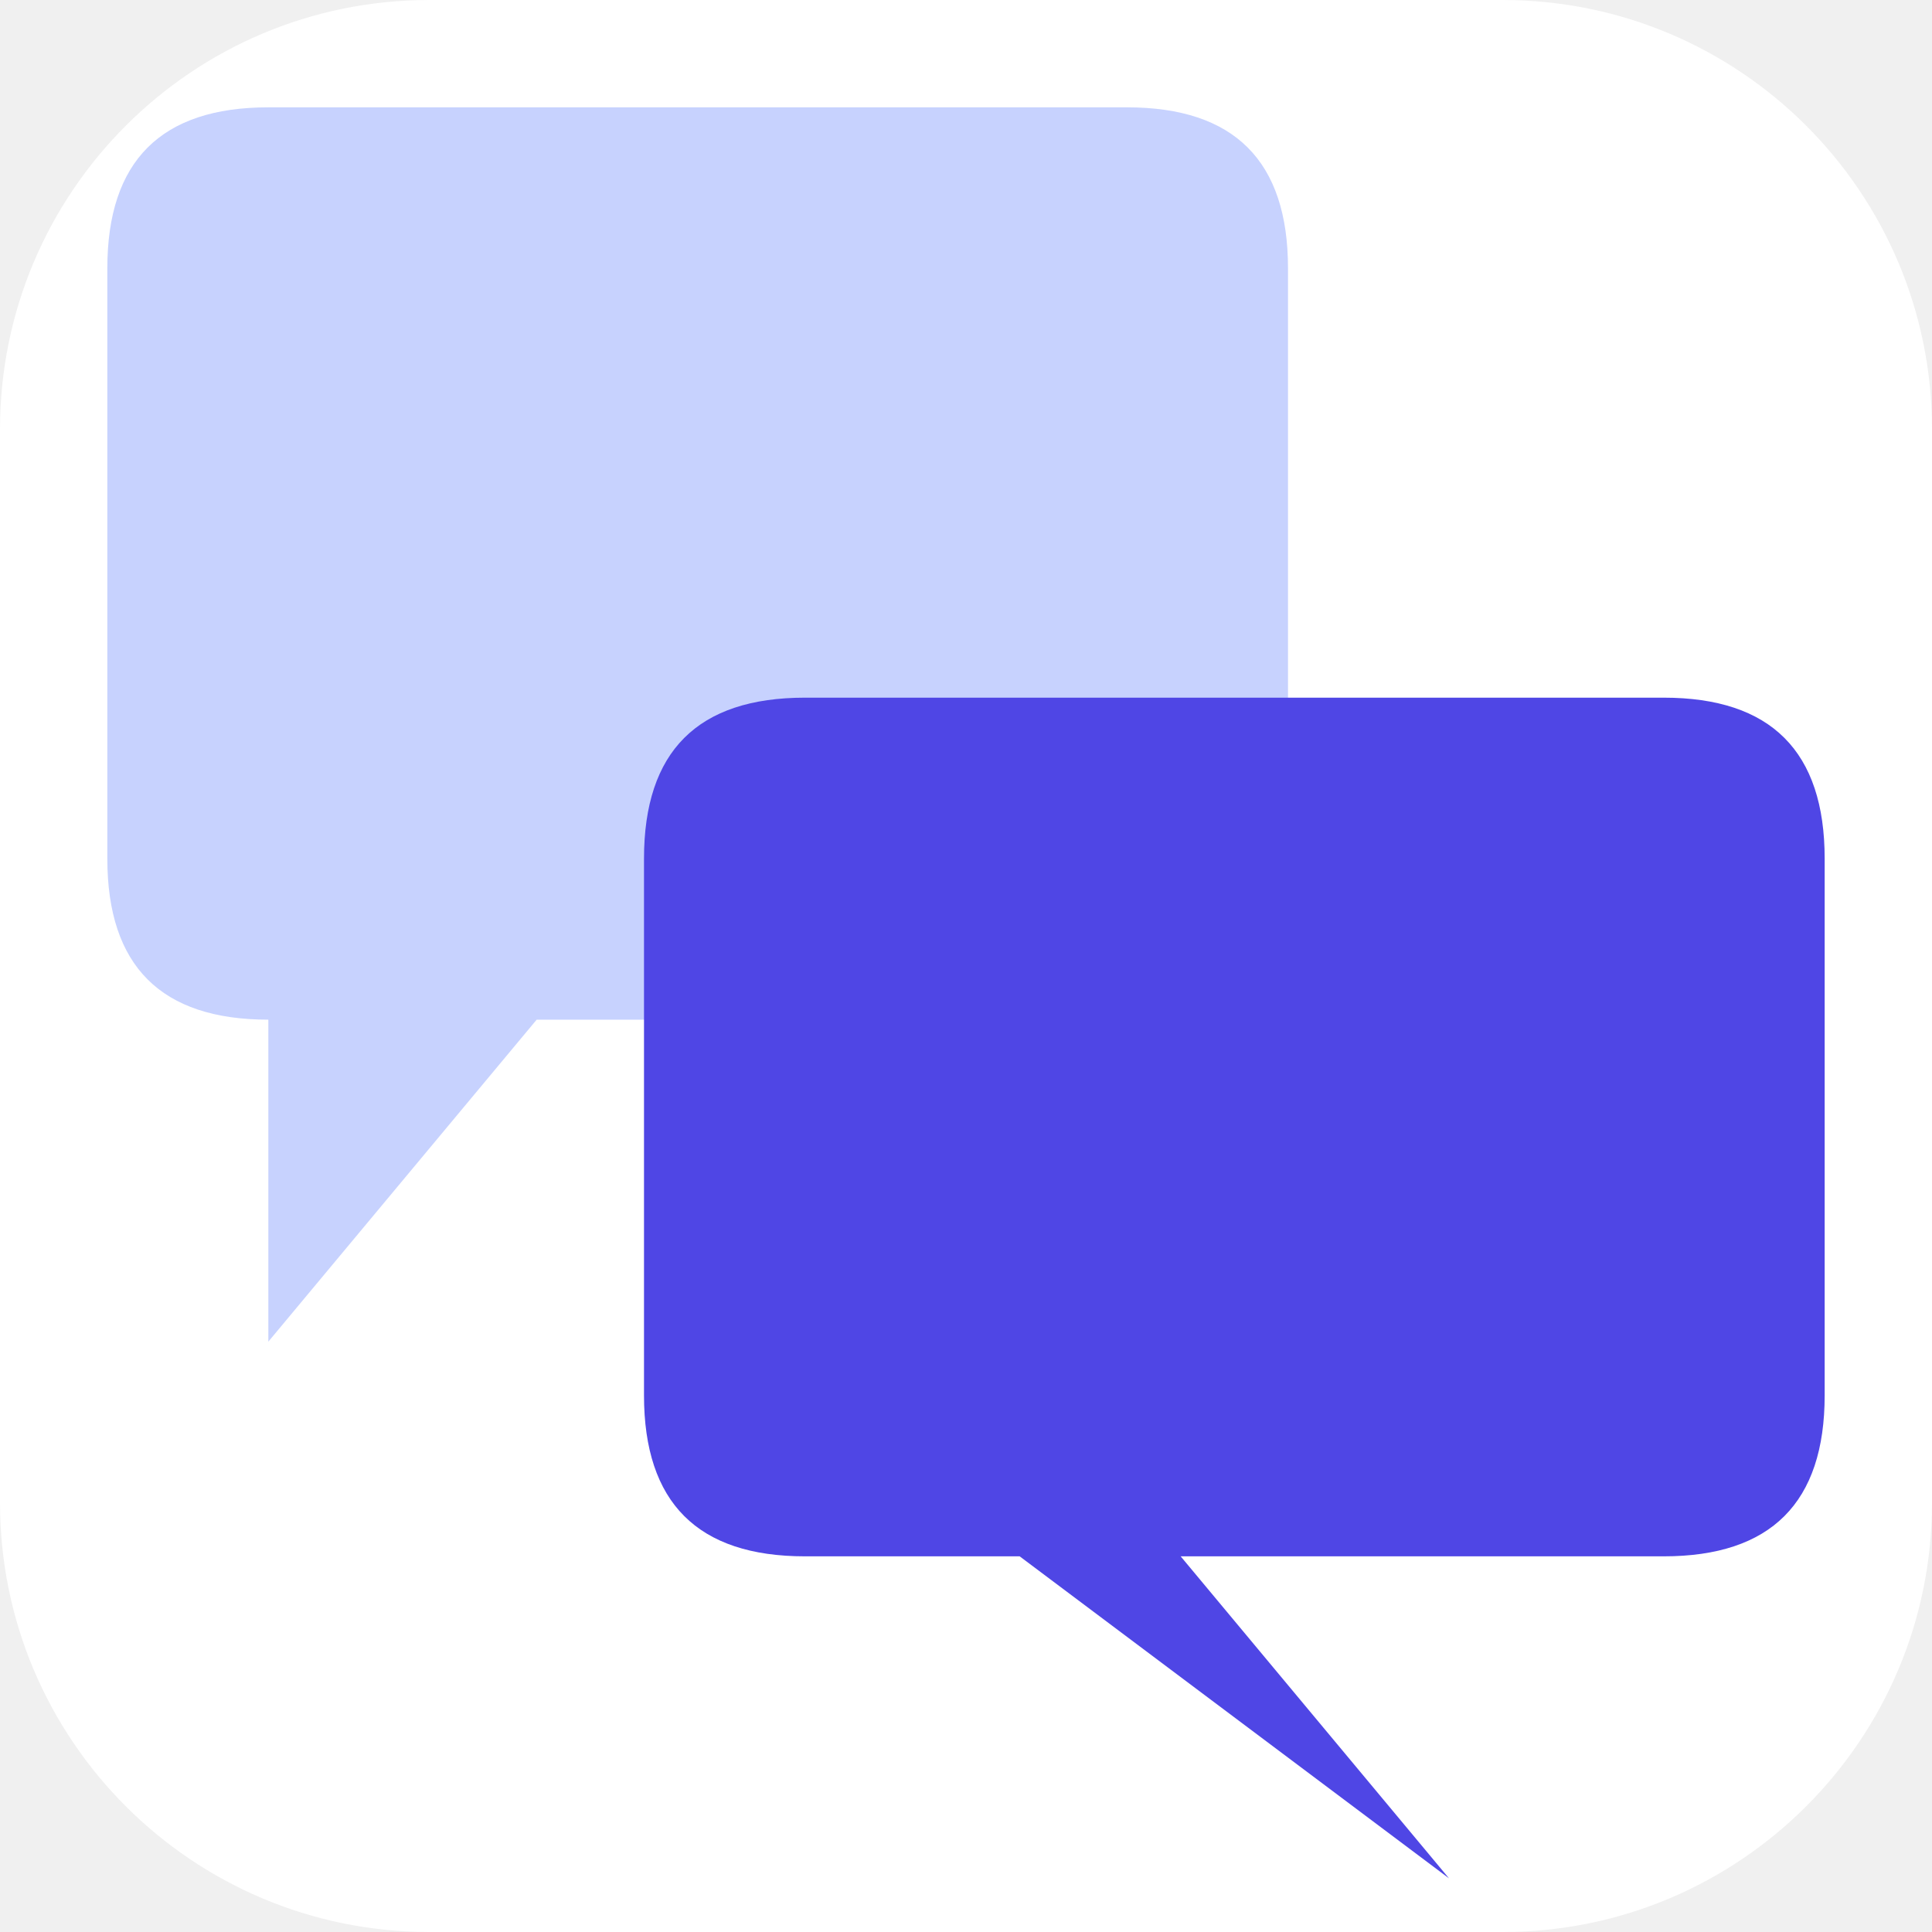
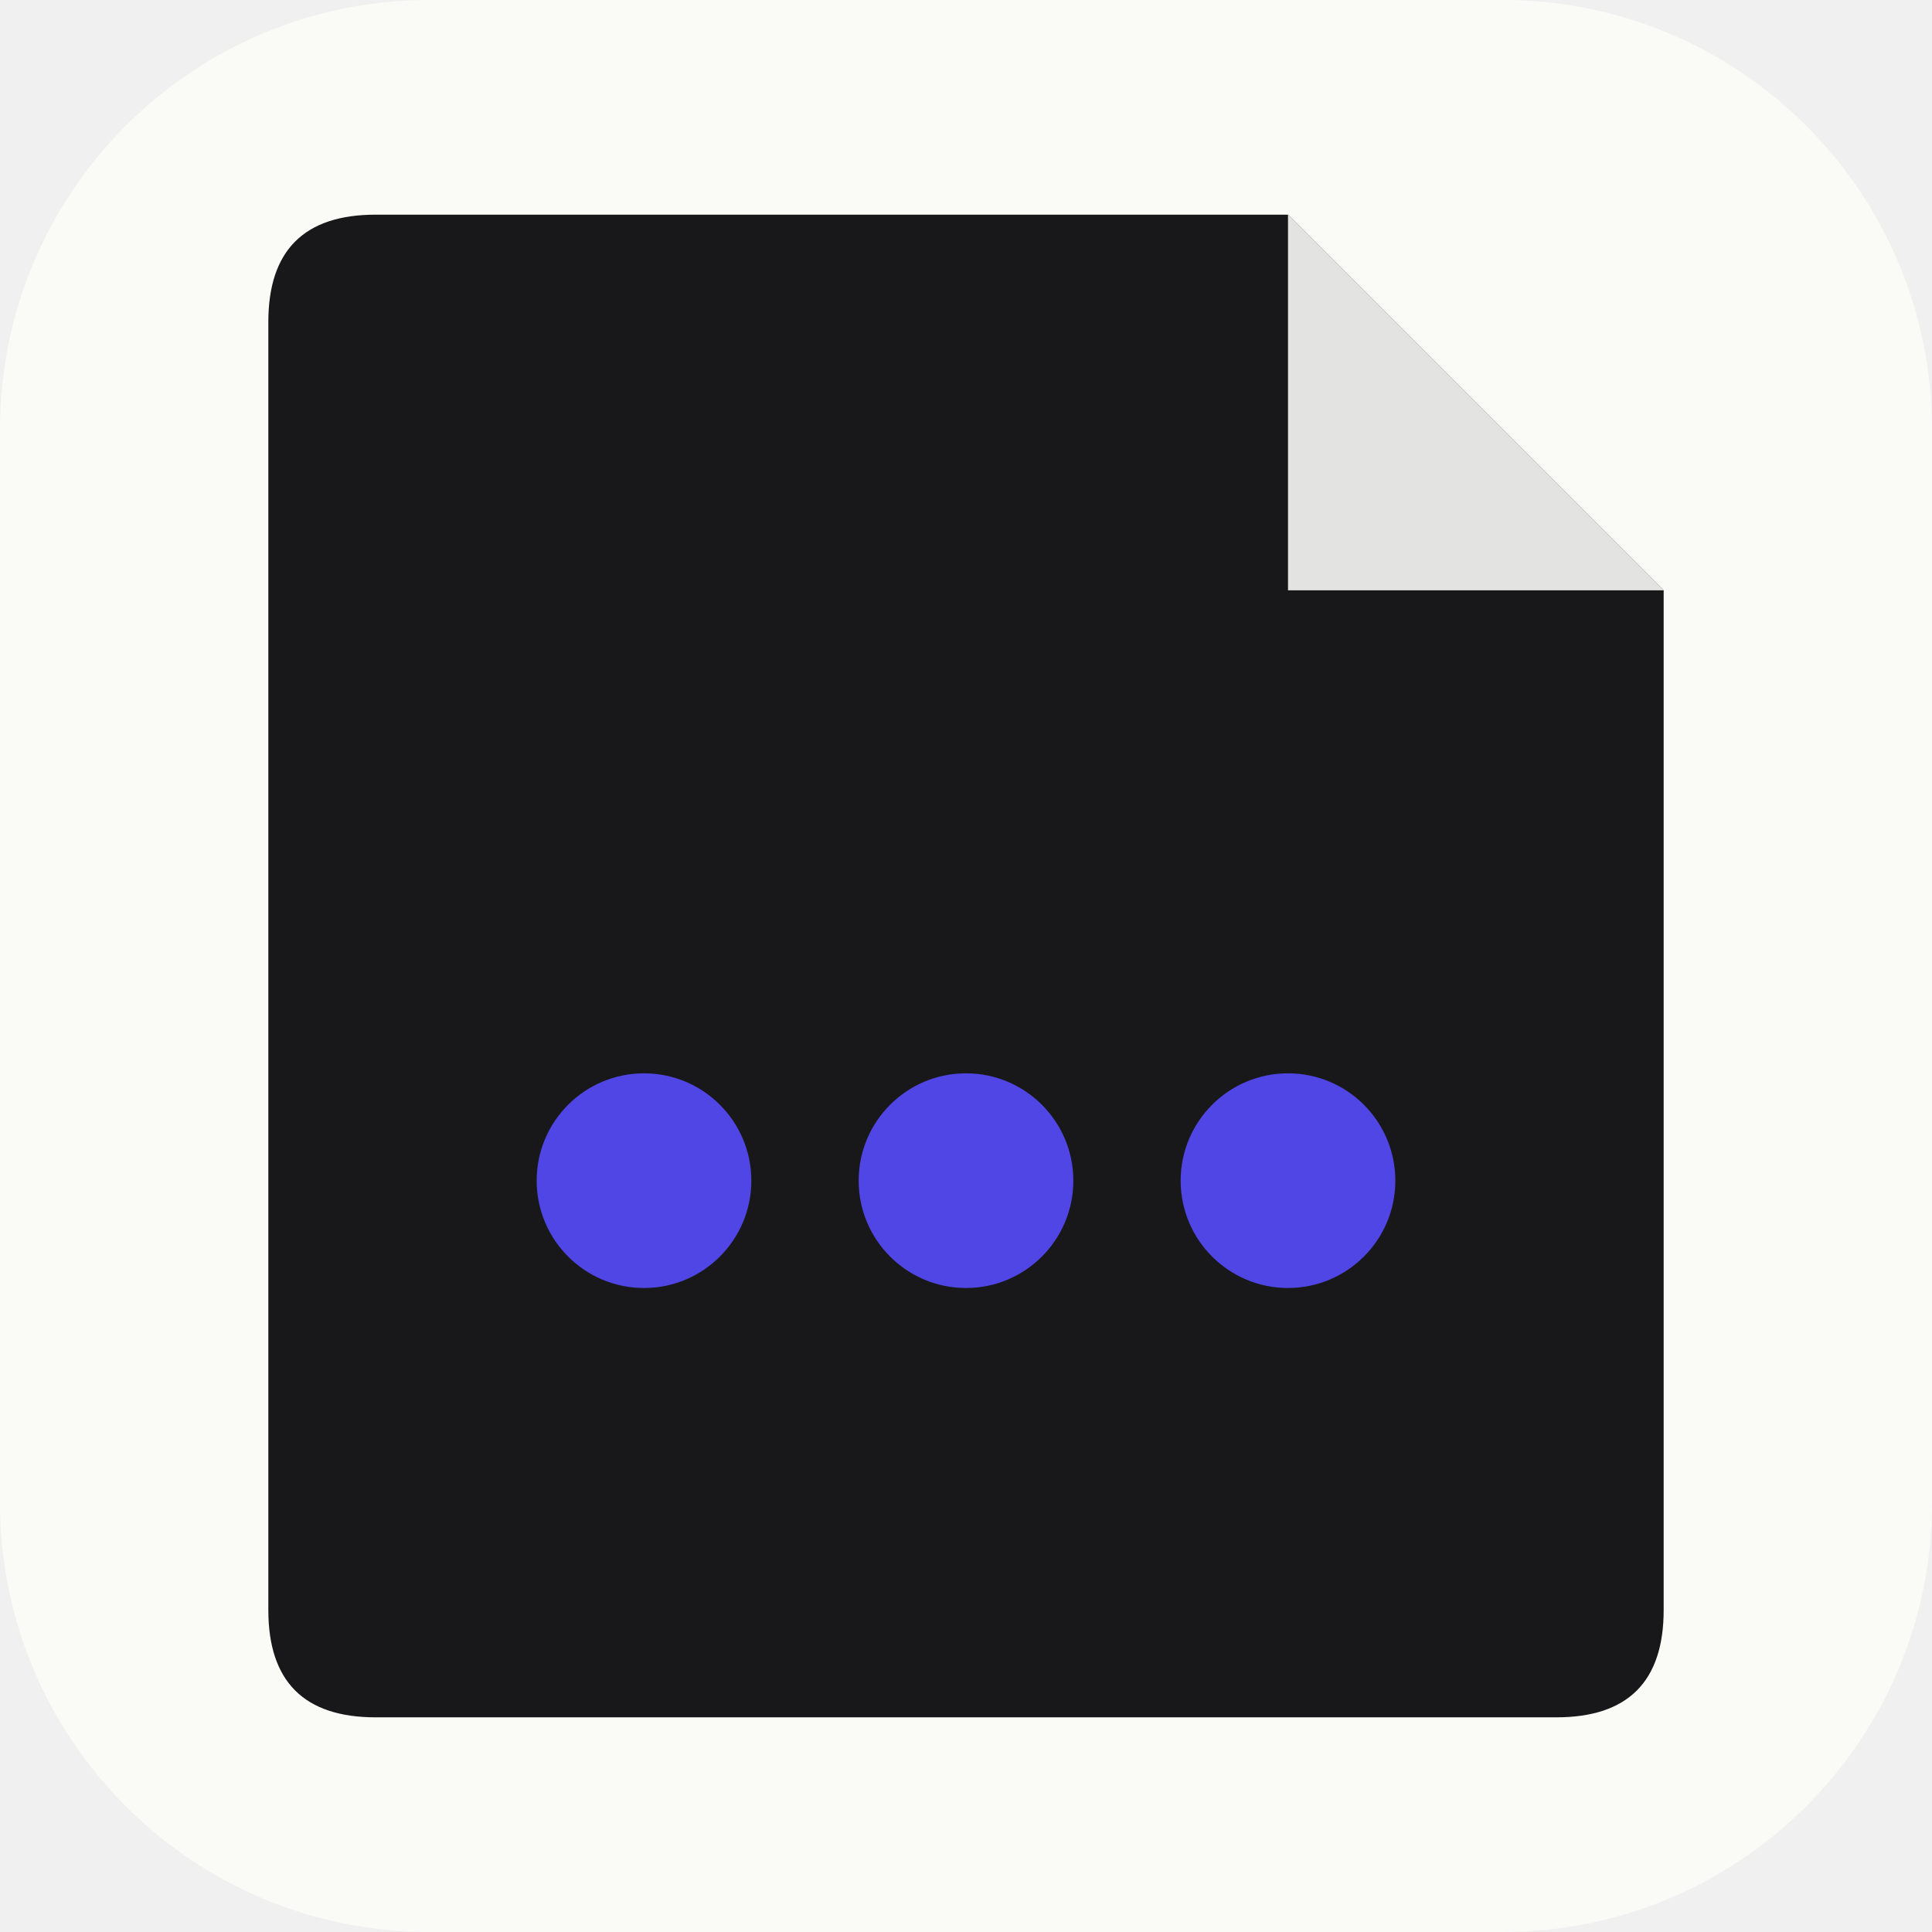
<svg xmlns="http://www.w3.org/2000/svg" width="180" height="180" viewBox="0 0 36 36" fill="none">
-   <rect width="36" height="36" rx="8" fill="#ffffff" />
-   <path d="M5 2H21Q24 2 24 5V16Q24 19 21 19H10L5 25V19Q2 19 2 16V5Q2 2 5 2Z" fill="#c7d2fe" />
-   <path d="M15 13H31Q34 13 34 16V26Q34 29 31 29H22L27 35L19 29H15Q12 29 12 26V16Q12 13 15 13Z" fill="#4f46e5" />
+   <rect width="36" height="36" rx="8" fill="#fafaf7" />
+   <path d="M7 4 L24 4 L31 11 L31 30 Q31 32 29 32 L7 32 Q5 32 5 30 L5 6 Q5 4 7 4 Z" fill="#18181b" />
+   <path d="M24 4 L31 11 L24 11 Z" fill="#fafaf7" opacity="0.9" />
+   <circle cx="12" cy="22" r="2" fill="#4f46e5" />
+   <circle cx="18" cy="22" r="2" fill="#4f46e5" />
+   <circle cx="24" cy="22" r="2" fill="#4f46e5" />
</svg>
